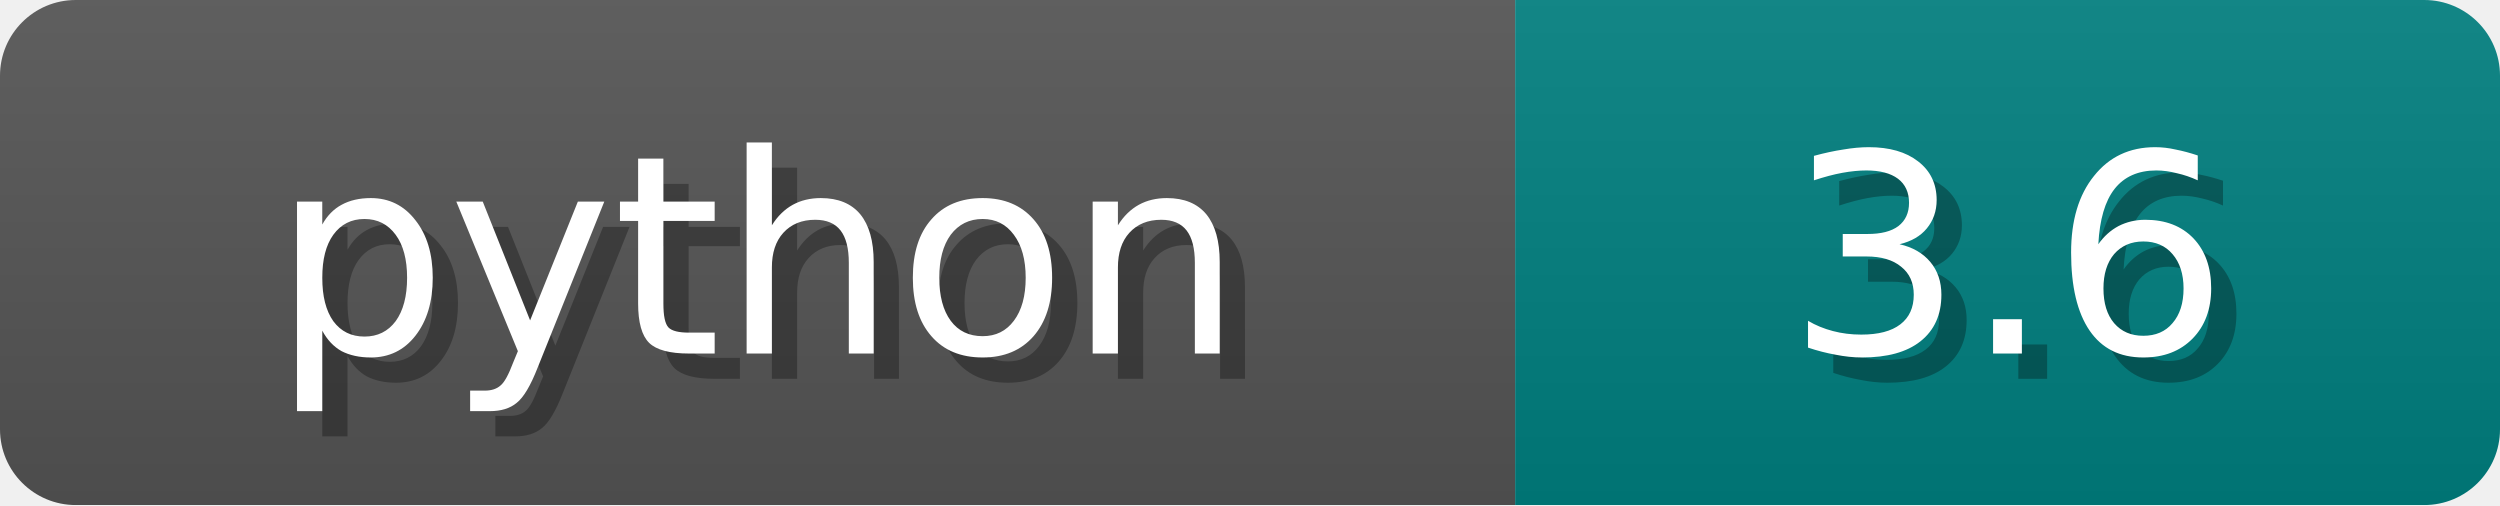
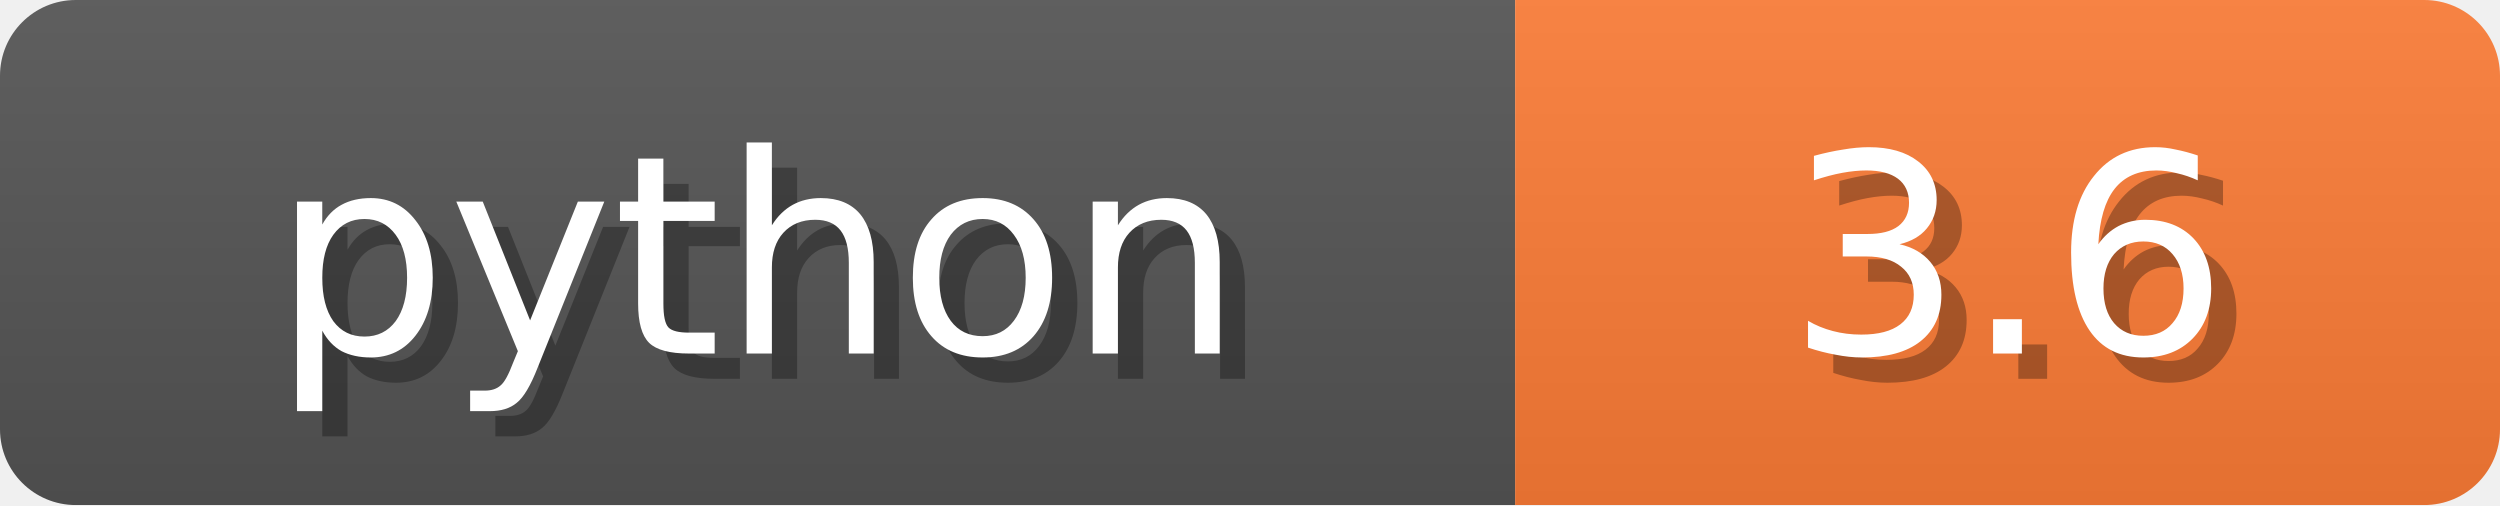
<svg xmlns="http://www.w3.org/2000/svg" width="99" height="20">
  <linearGradient id="b" x2="0" y2="100%">
    <stop offset="0" stop-color="#bbb" stop-opacity=".1" />
    <stop offset="1" stop-opacity=".1" />
  </linearGradient>
  <mask id="anybadge_4">
    <rect width="99" height="20" rx="3" fill="#fff" />
  </mask>
  <g mask="url(#anybadge_4)">
    <path fill="#555" d="M0 0h60v20H0z" />
-     <path fill="#008080" d="M60 0h39v20H60z" />
+     <path fill="#fe7d37" d="M60 0h39v20H60z" />
    <path fill="url(#b)" d="M0 0h99v20H0z" />
  </g>
  <g fill="#fff" text-anchor="middle" font-family="DejaVu Sans,Verdana,Geneva,sans-serif" font-size="11">
    <text x="31.0" y="15" fill="#010101" fill-opacity=".3">python</text>
    <text x="30.0" y="14">python</text>
  </g>
  <g fill="#fff" text-anchor="middle" font-family="DejaVu Sans,Verdana,Geneva,sans-serif" font-size="11">
    <text x="80.5" y="15" fill="#010101" fill-opacity=".3">3.6</text>
    <text x="79.5" y="14">3.6</text>
  </g>
</svg>
